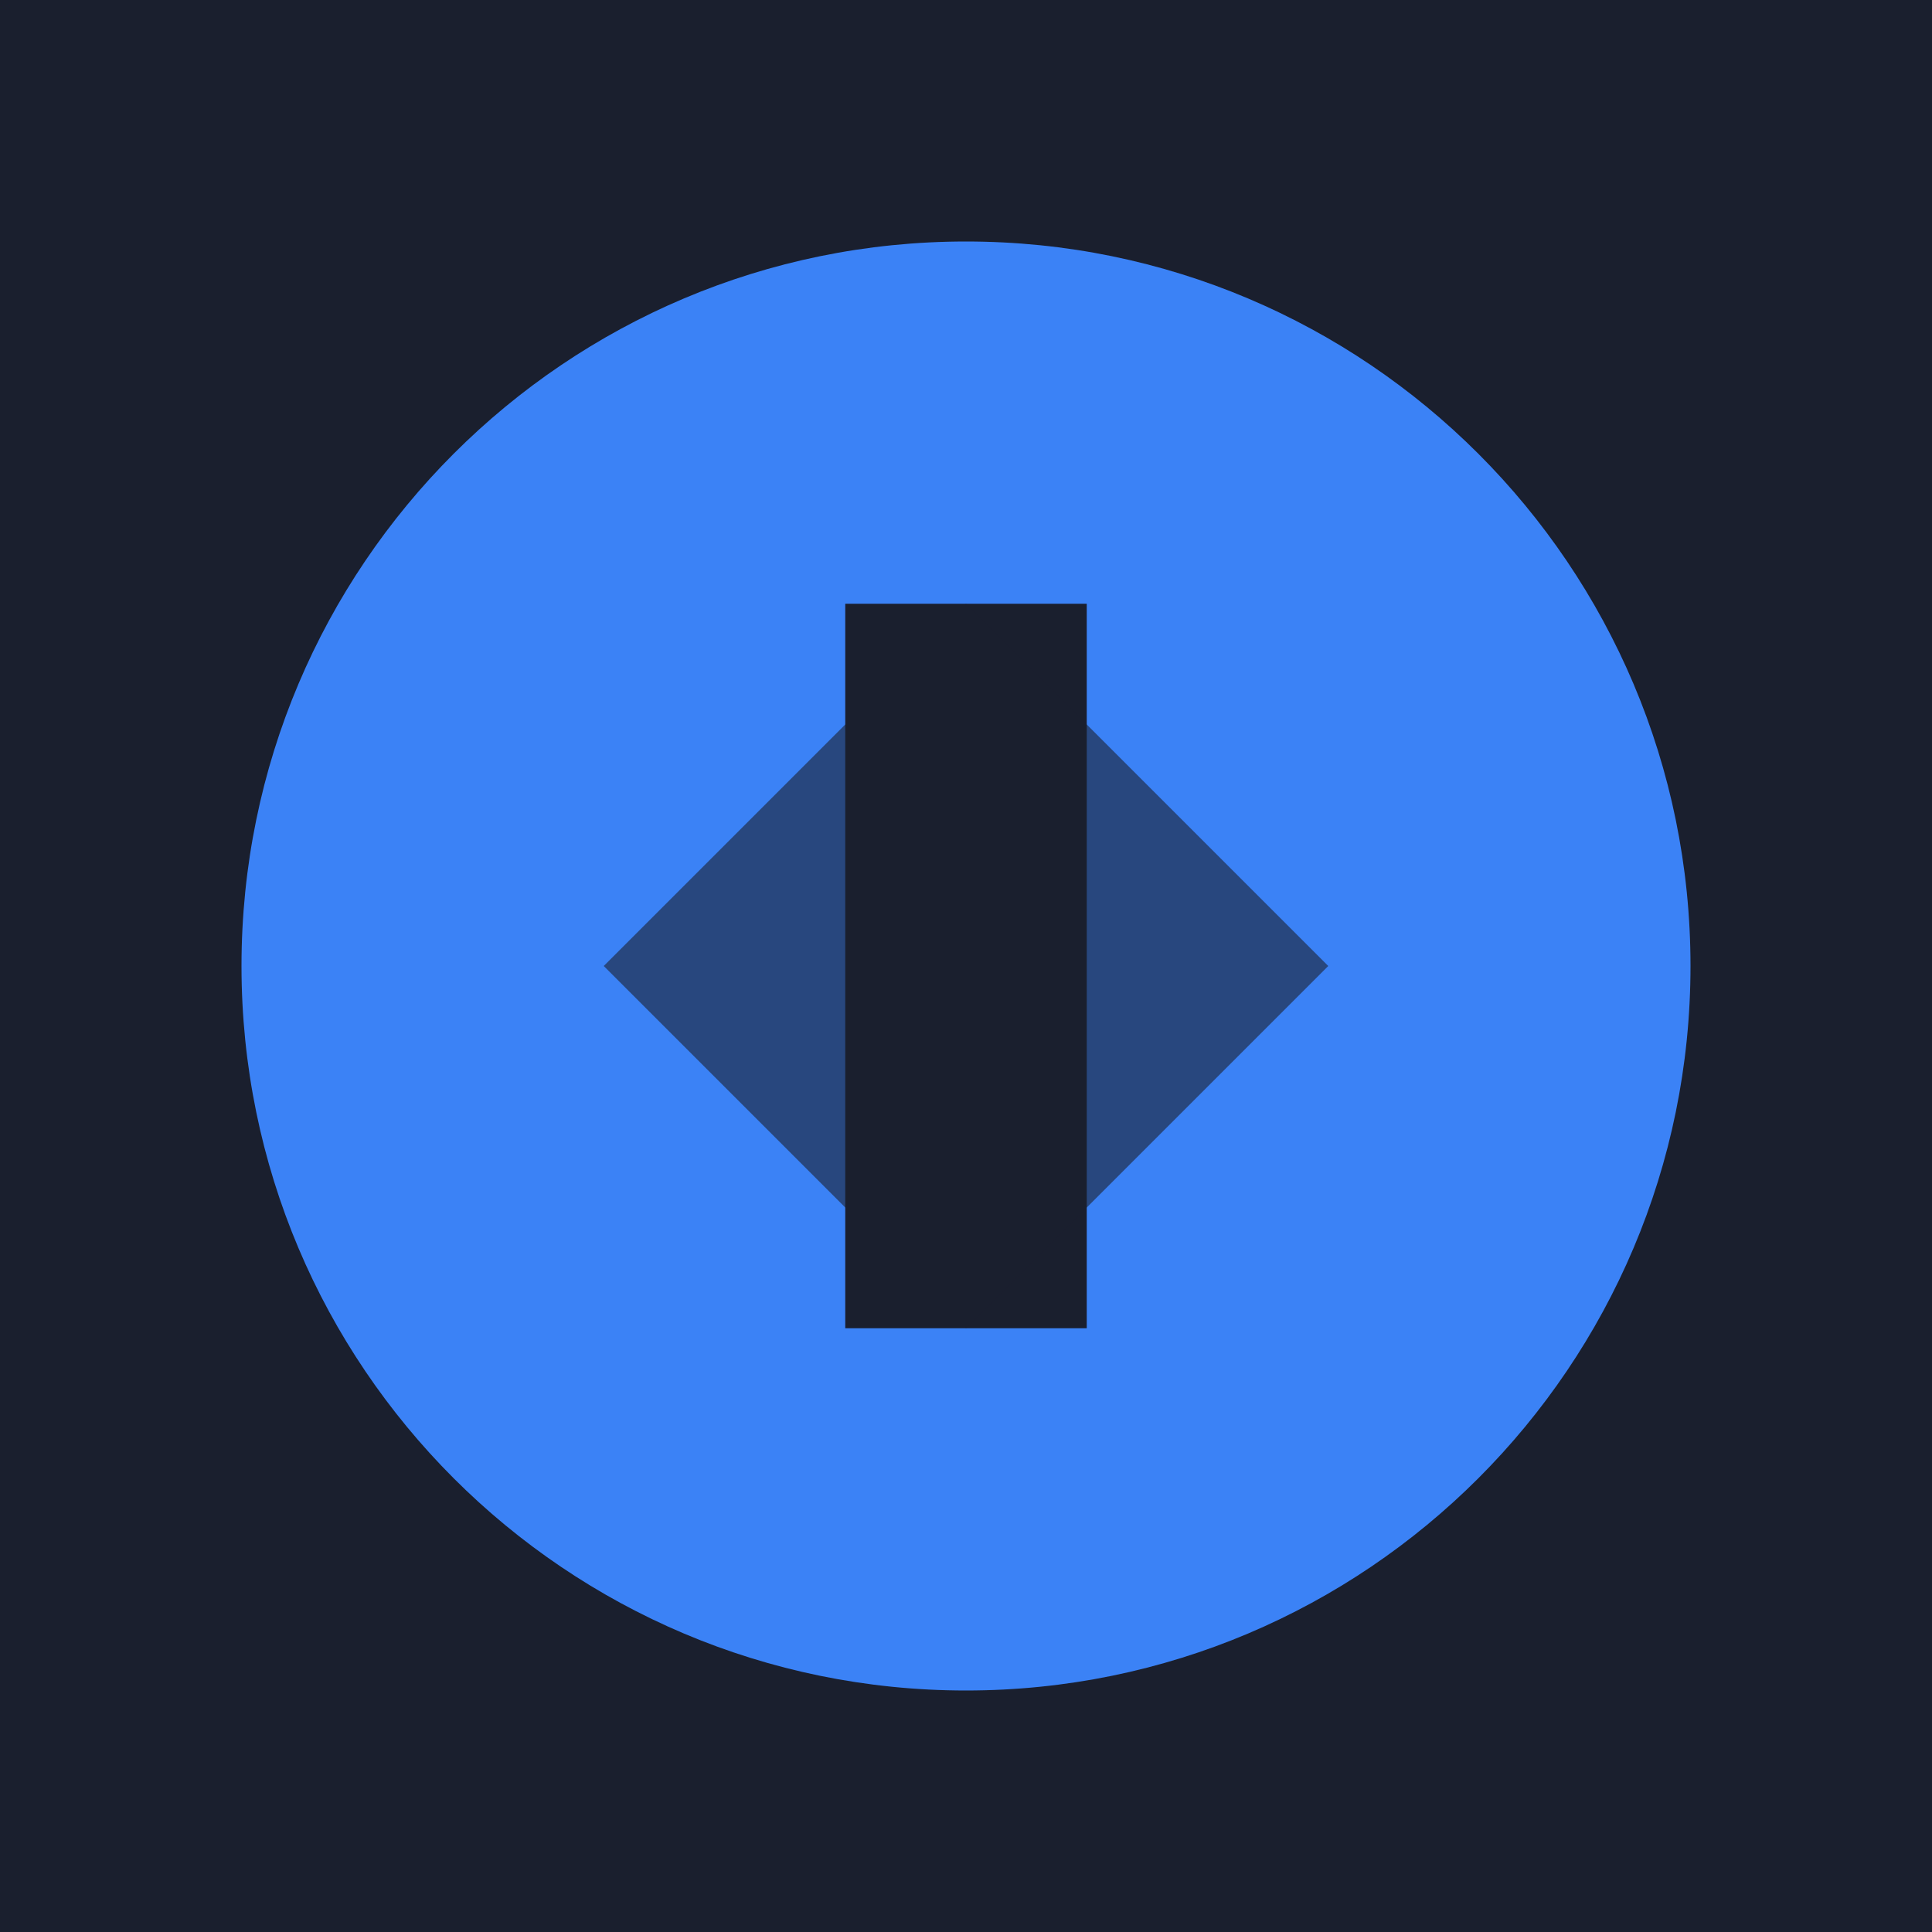
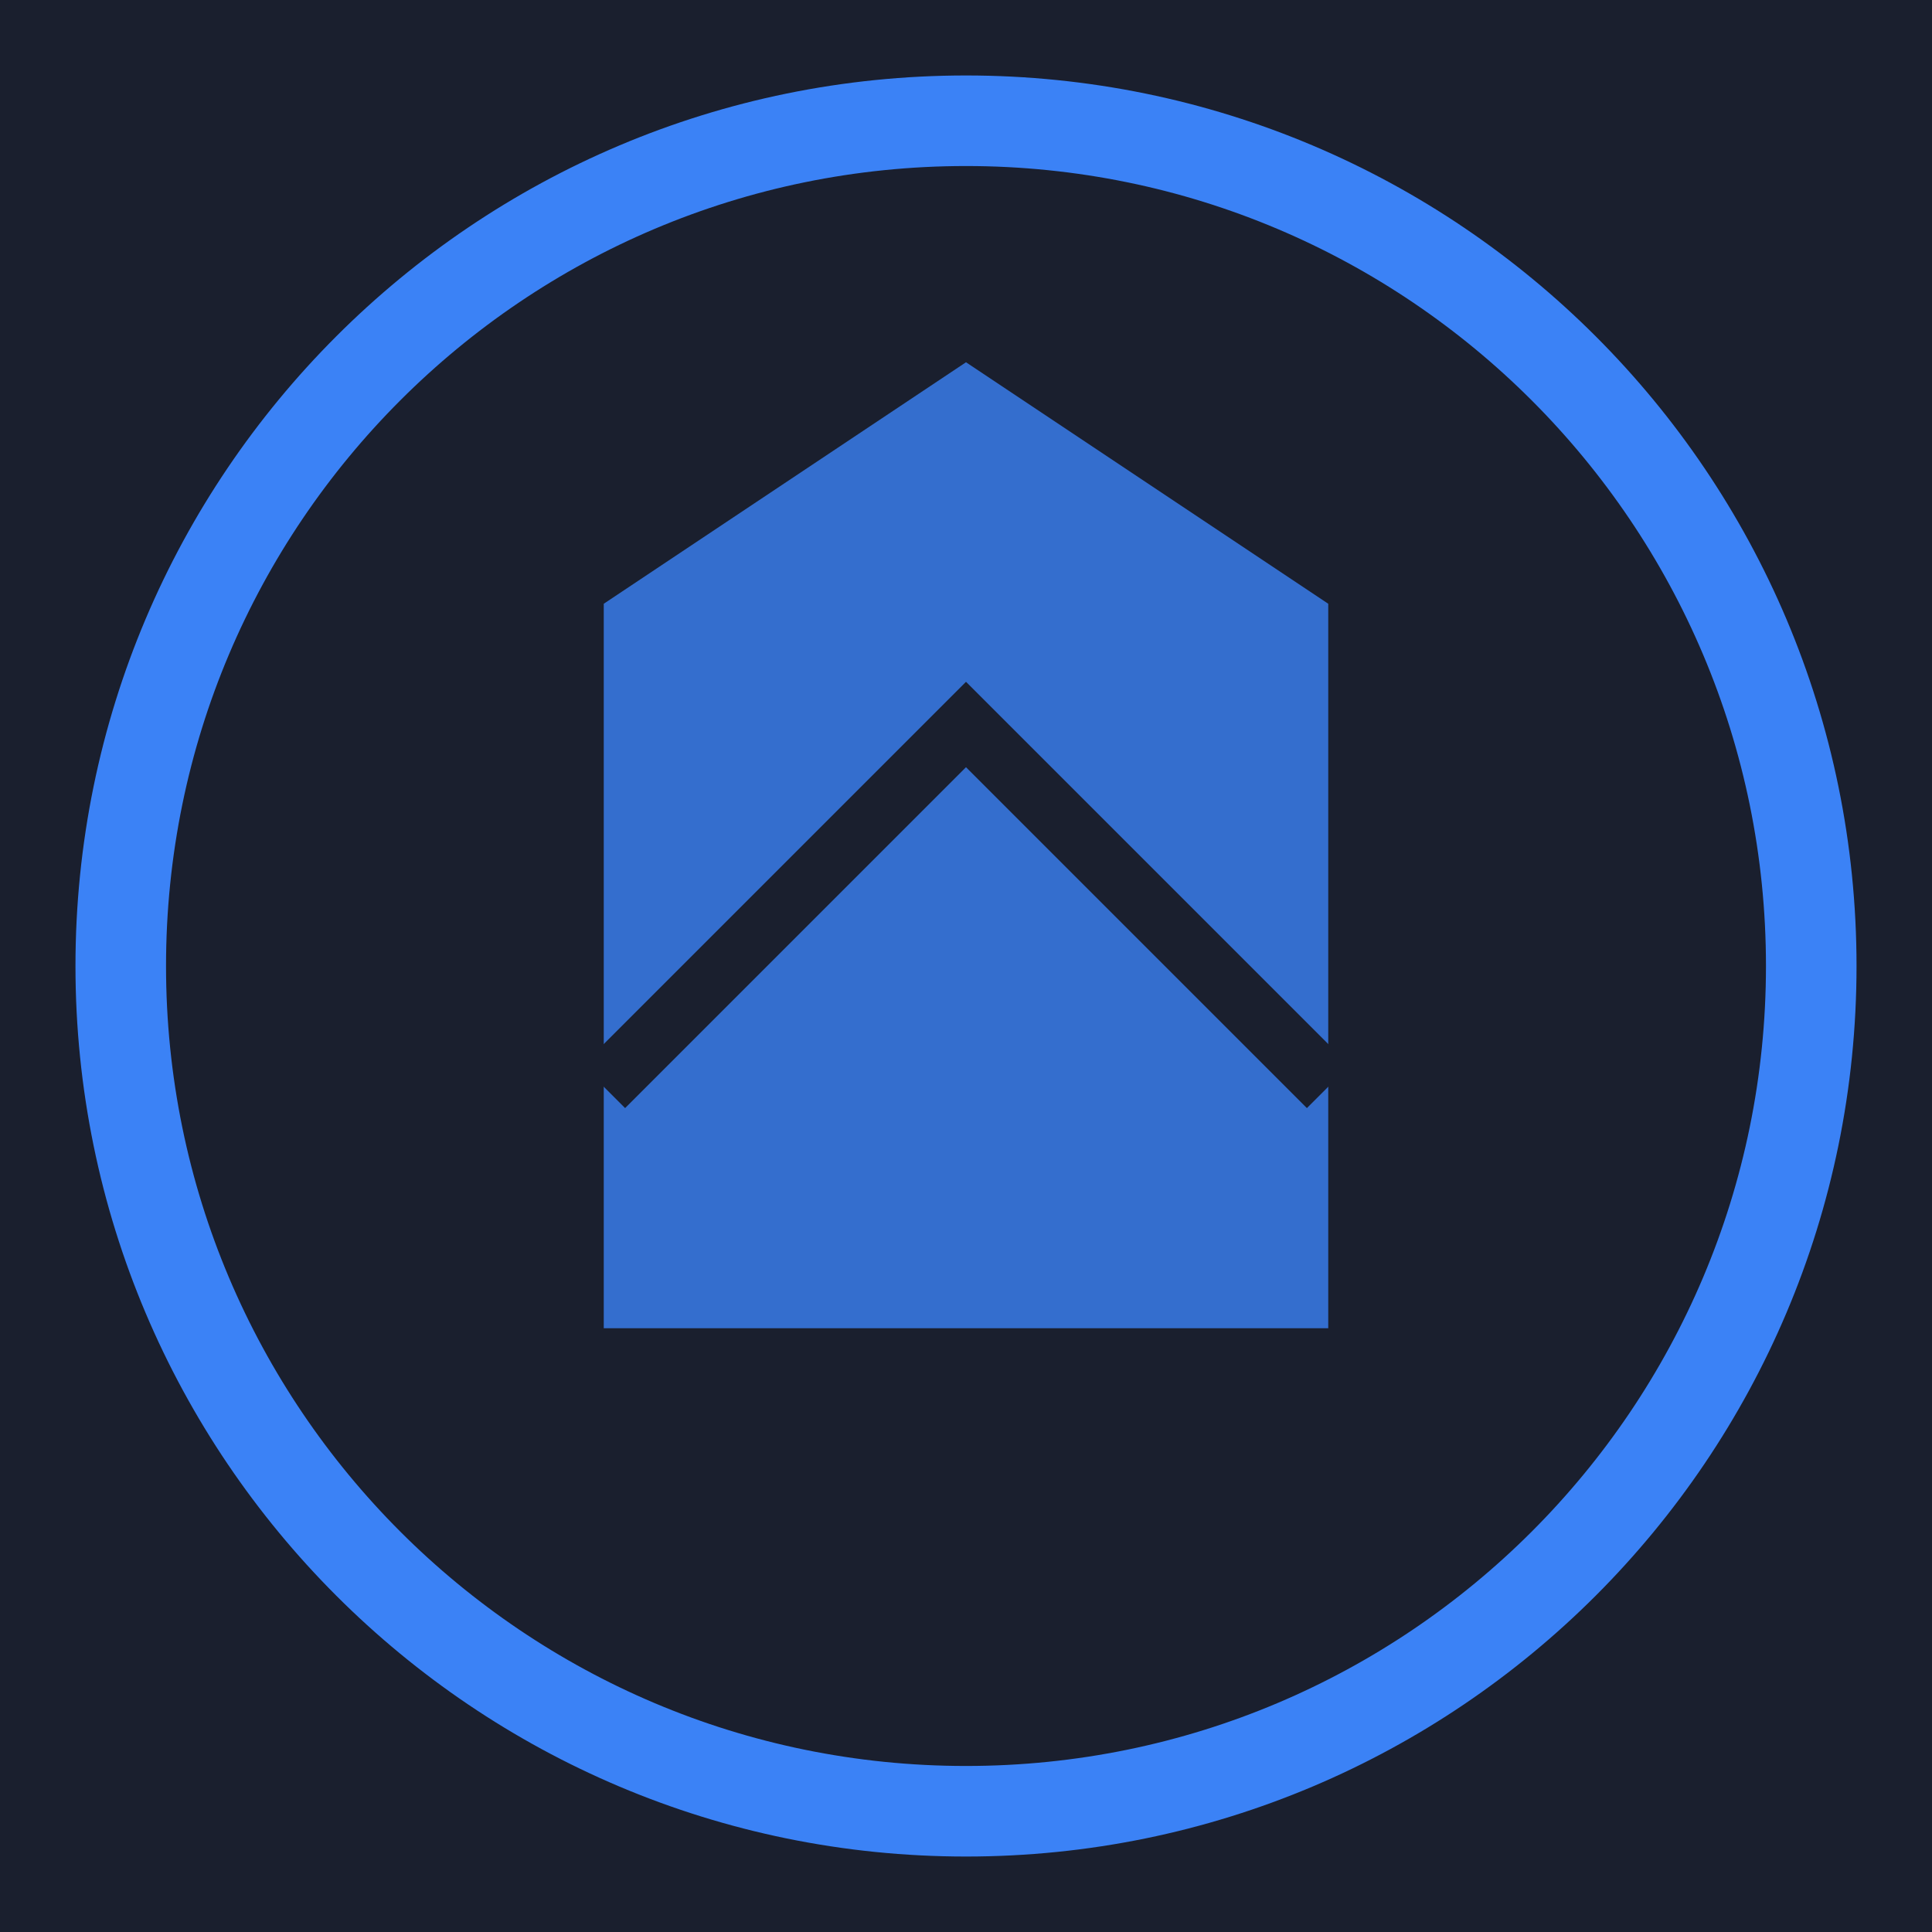
<svg xmlns="http://www.w3.org/2000/svg" viewBox="0 0 64 64">
  <rect width="64" height="64" fill="#1a1f2e" />
-   <circle cx="32" cy="32" r="24" fill="#3b82f6" />
-   <path d="M28 20 L36 20 L36 44 L28 44 Z" fill="#1a1f2e" />
-   <path d="M20 32 L32 20 L44 32 L32 44 Z" fill="#1a1f2e" opacity="0.6" />
+   <circle cx="32" cy="32" r="28" fill="none" stroke="#3b82f6" stroke-width="3" />
+   <path d="M32 12 L44 20 L44 44 L20 44 L20 20 Z" fill="#3b82f6" opacity="0.8" />
+   <path d="M20 36 L32 24 L44 36" stroke="#1a1f2e" stroke-width="2" fill="none" />
</svg>
